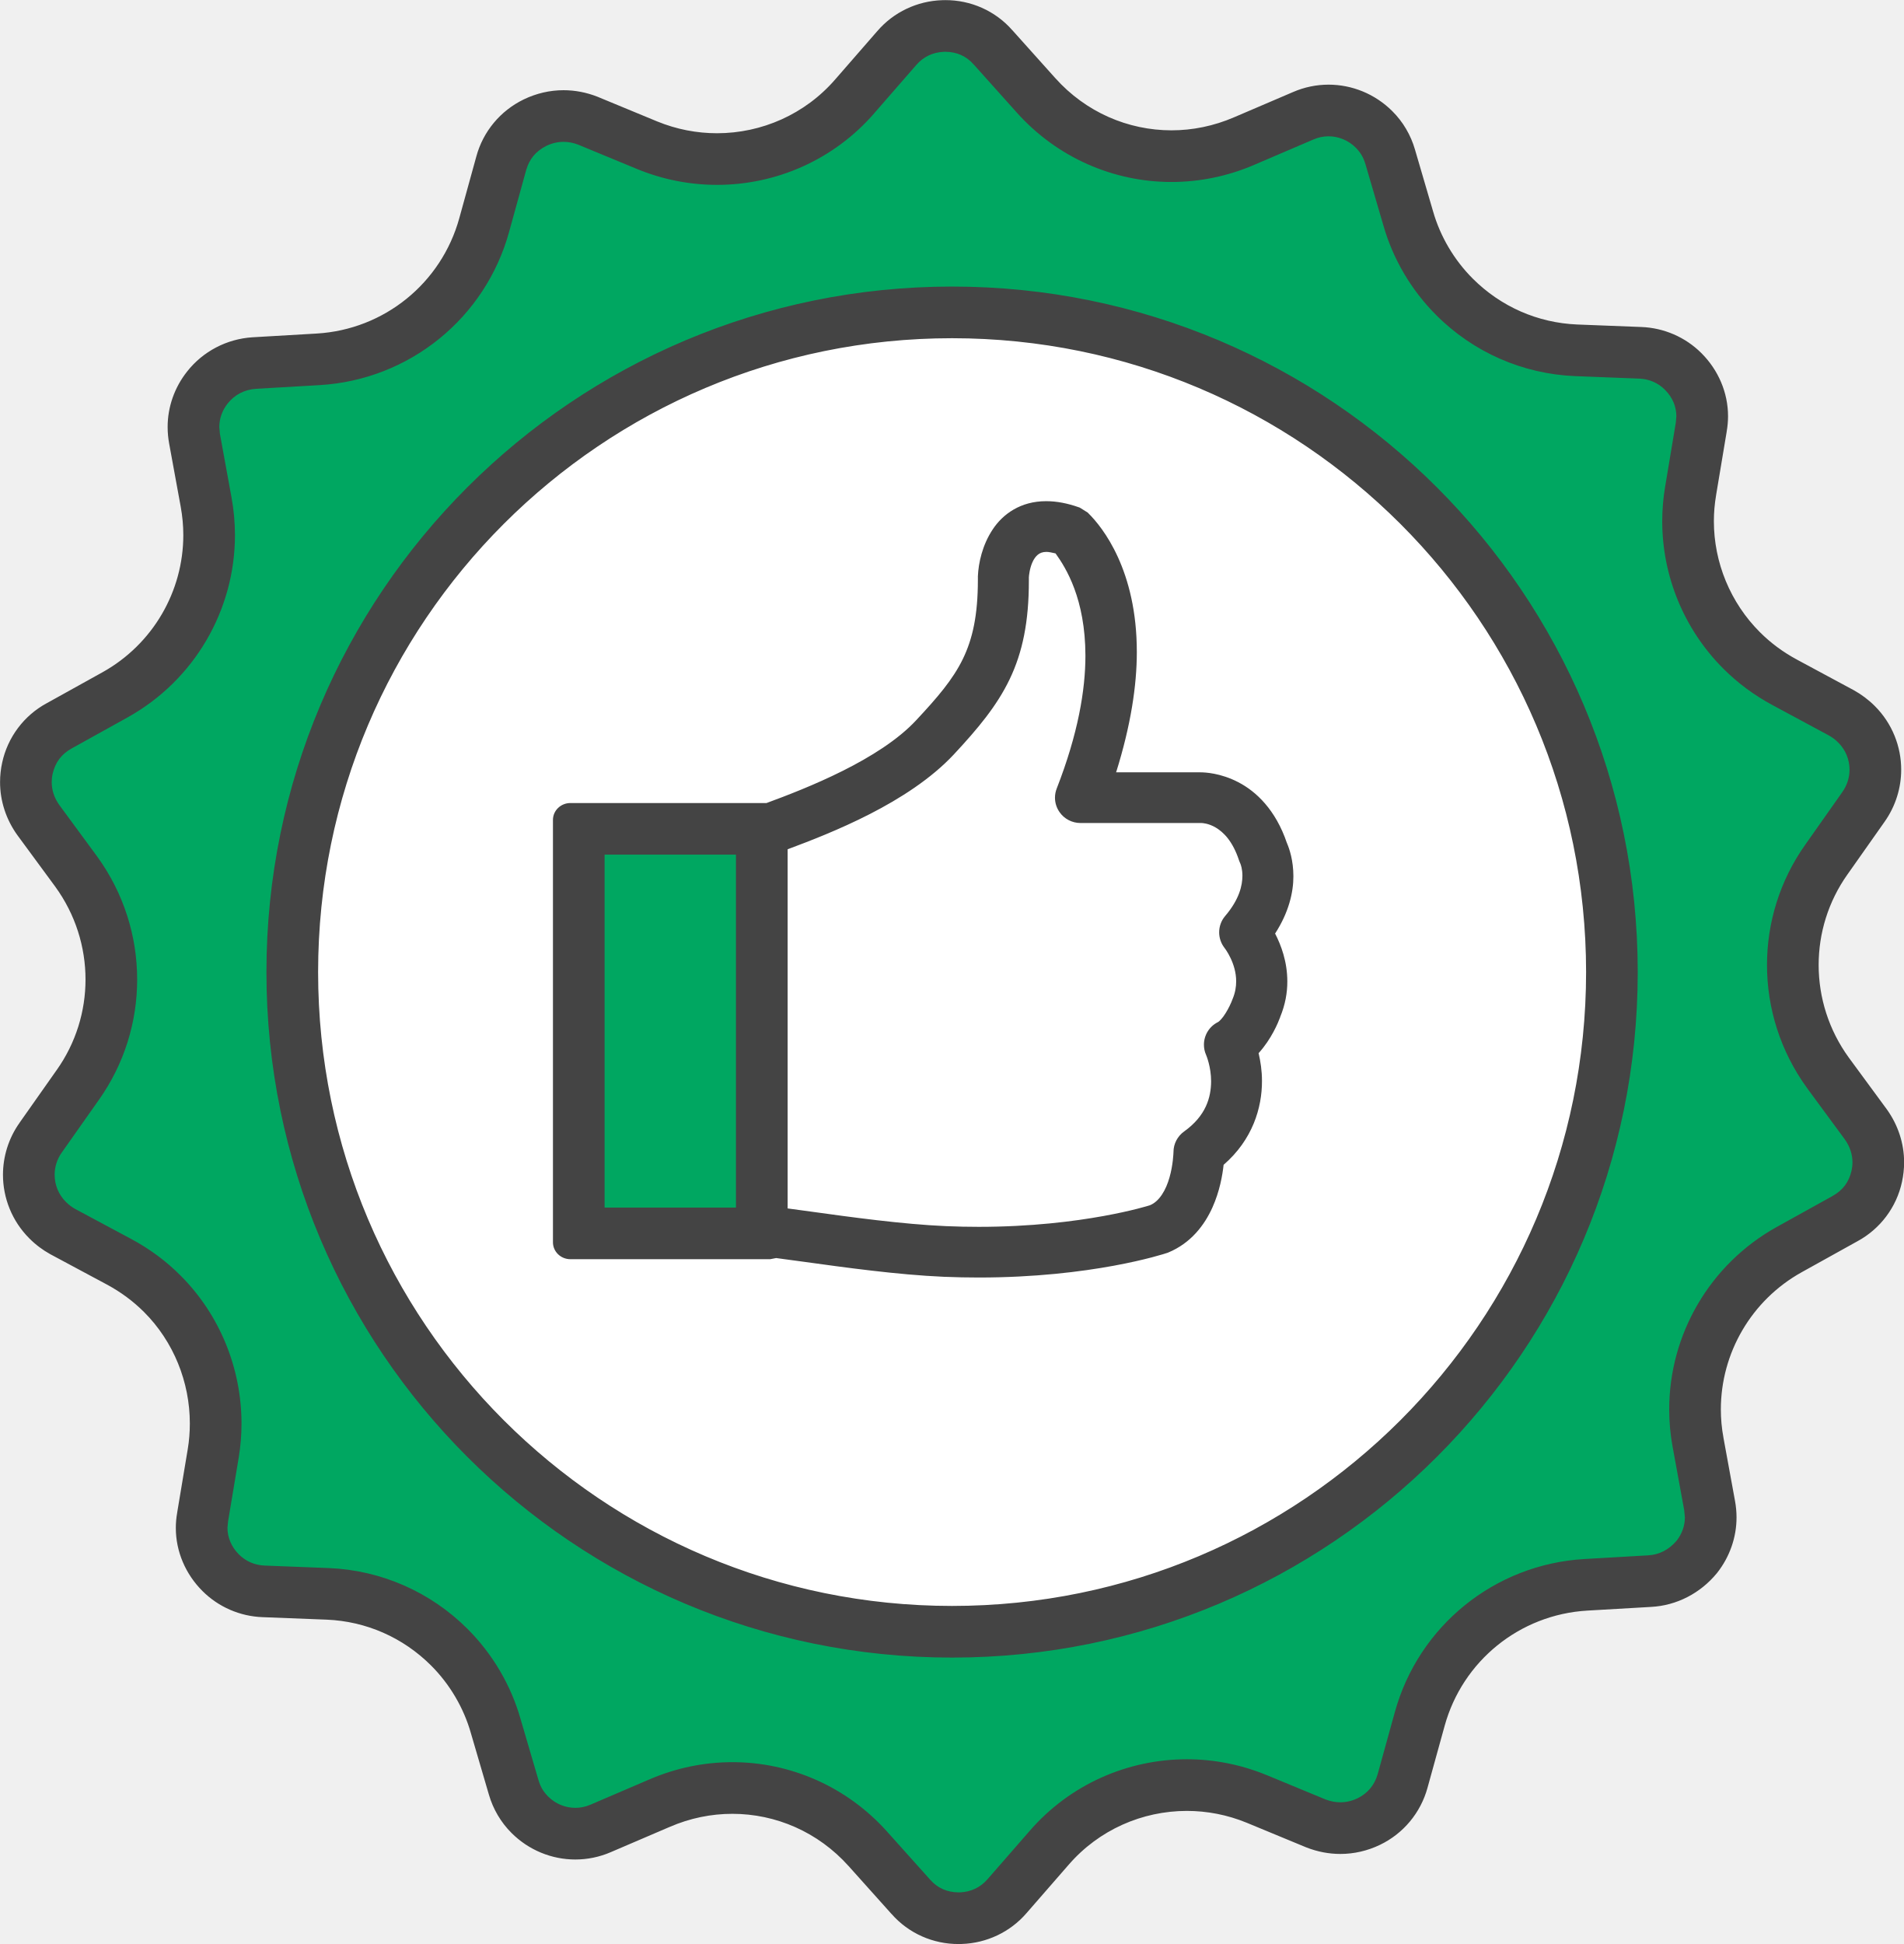
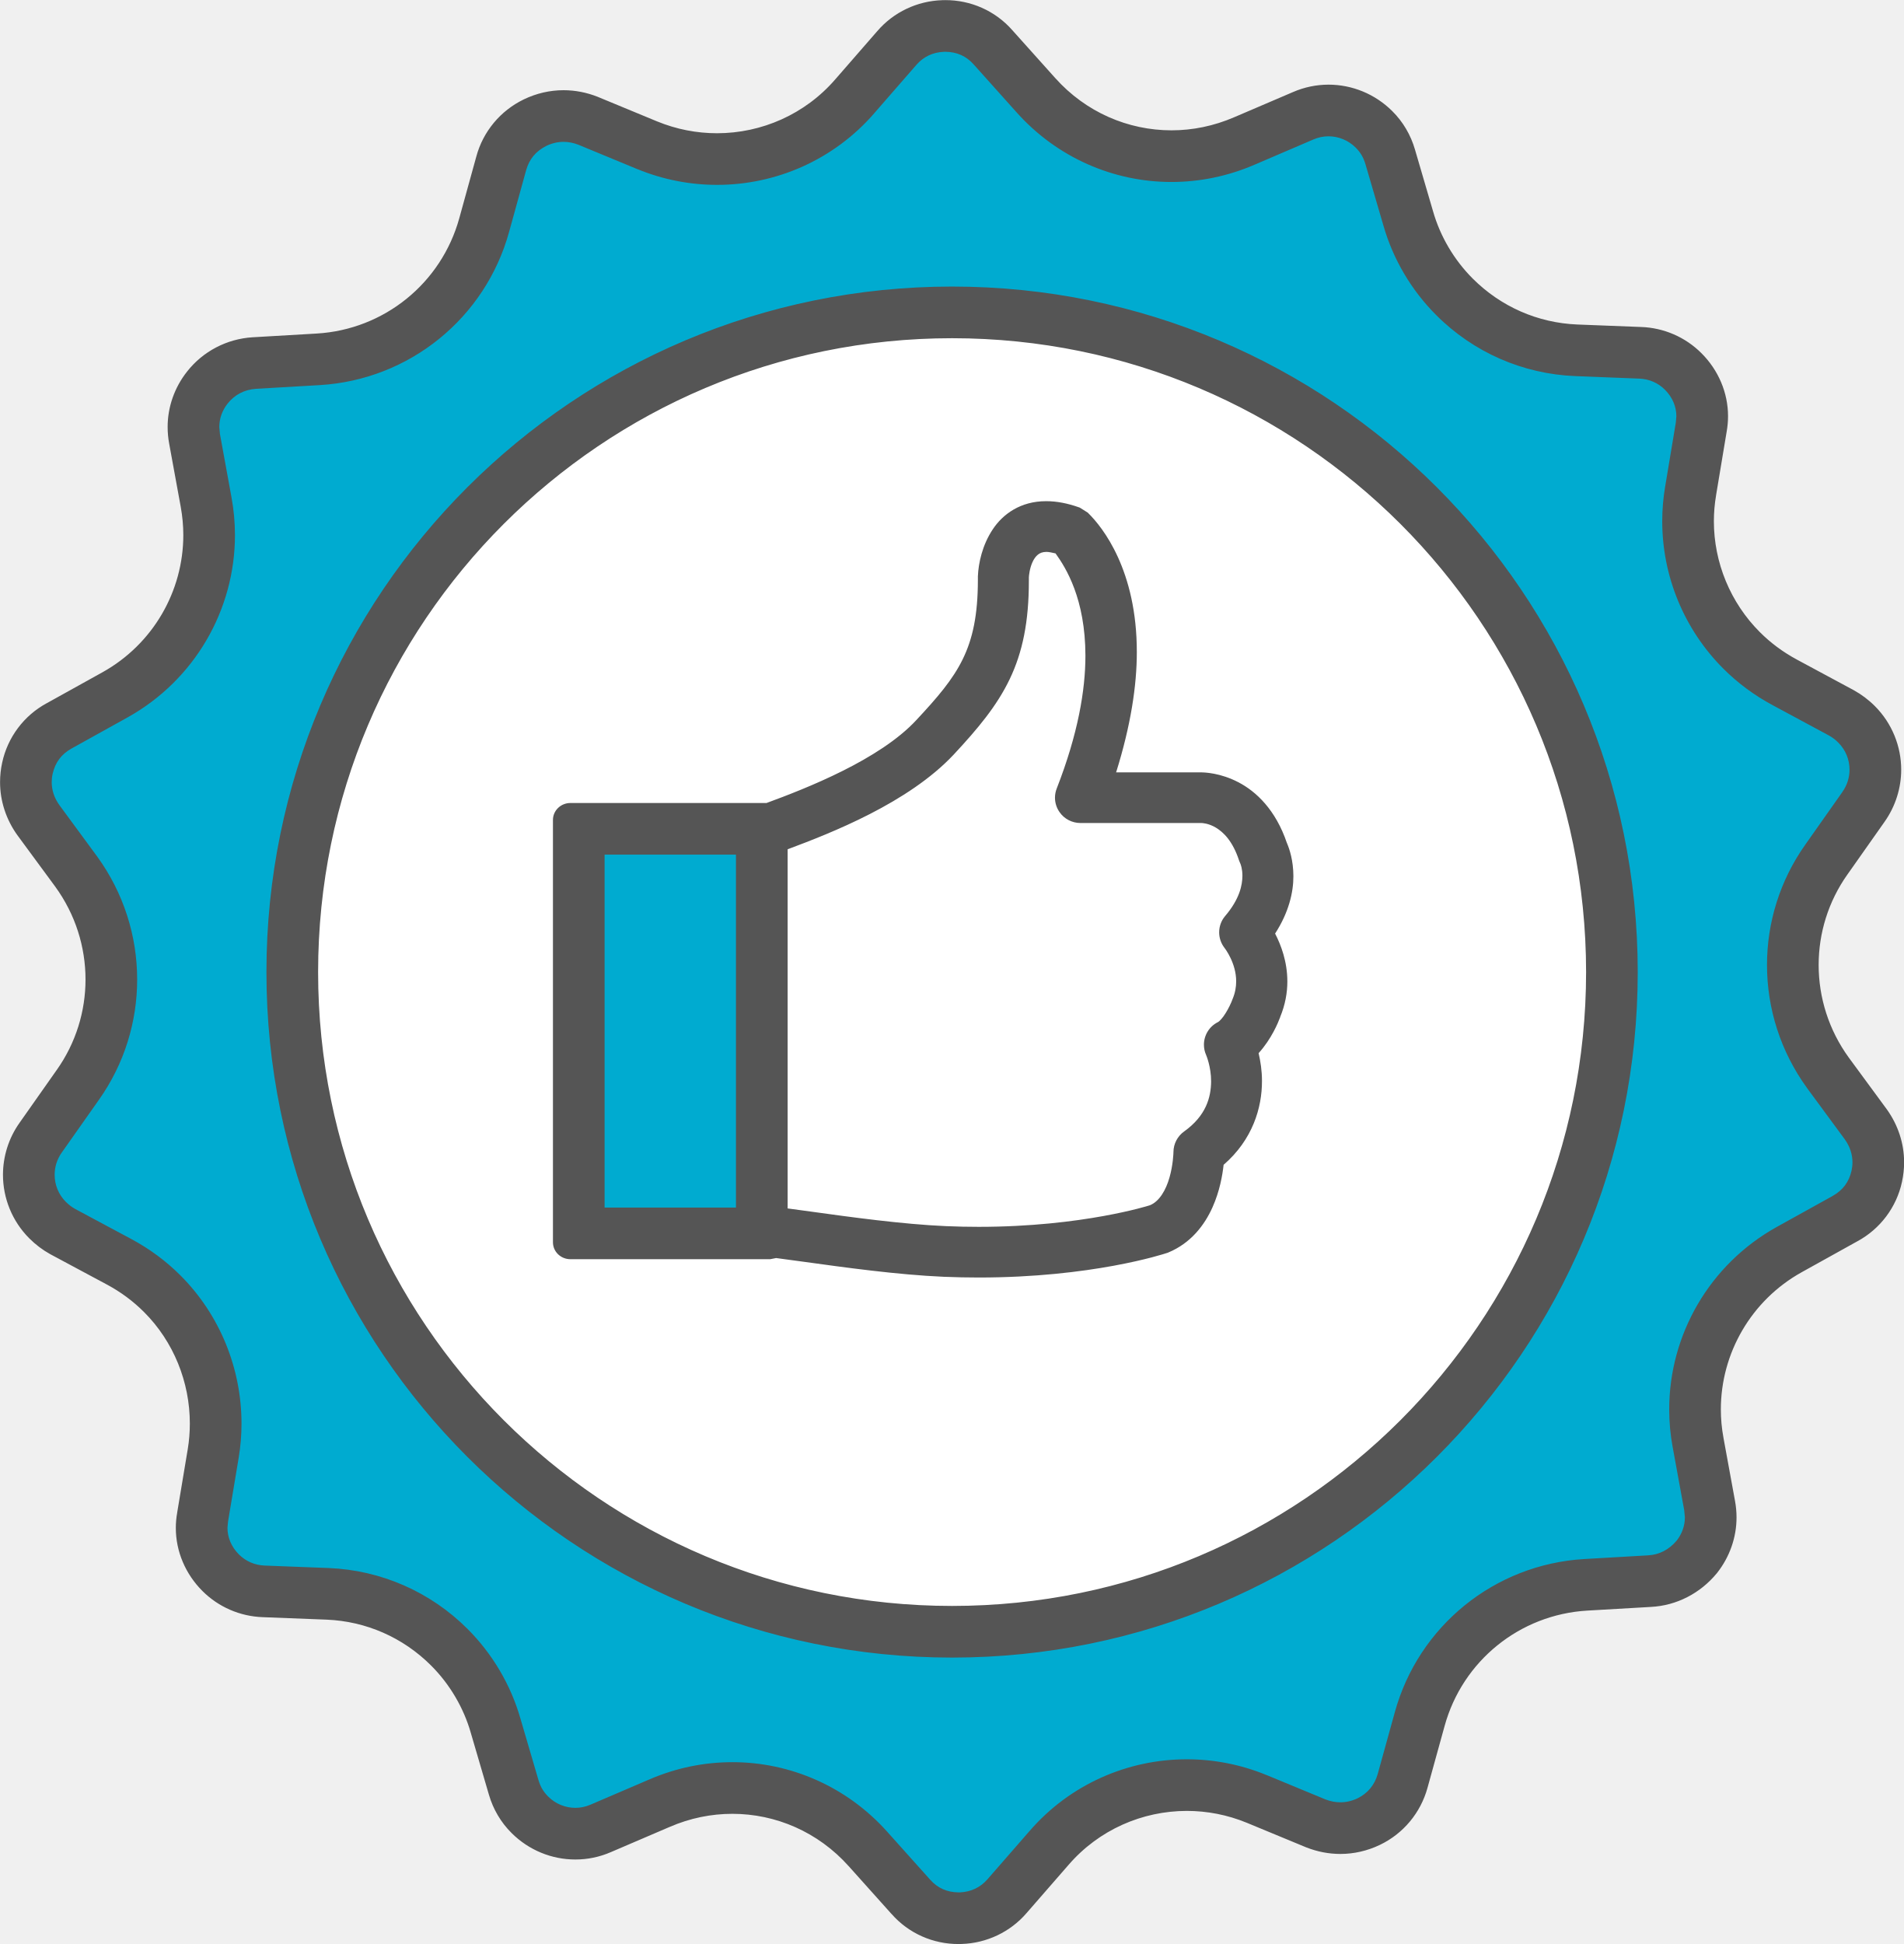
<svg xmlns="http://www.w3.org/2000/svg" preserveAspectRatio="xMidYMid" width="62.781" height="64.094" viewBox="0 0 62.781 64.094">
  <defs>
    <style>
      .cls-1 {
-         fill: #00a761;
+         fill: #00abd0;
      }

      .cls-1, .cls-2, .cls-3 {
        fill-rule: evenodd;
      }

      .cls-2 {
        fill: #fff;
      }

      .cls-3 {
-         fill: #444;
+         fill: #555;
      }
    </style>
  </defs>
  <g>
-     <path d="M54.399,52.130 L52.288,52.252 C49.695,52.406 47.503,54.188 46.817,56.677 L46.253,58.715 C46.089,59.309 45.689,59.791 45.136,60.057 C44.583,60.323 43.968,60.344 43.394,60.118 L41.437,59.309 C39.040,58.326 36.284,58.972 34.593,60.928 L33.210,62.515 C32.821,62.966 32.277,63.222 31.683,63.243 C31.048,63.263 30.454,63.017 30.033,62.536 L28.619,60.959 C26.878,59.012 24.132,58.418 21.744,59.453 L19.808,60.282 C19.009,60.631 18.086,60.446 17.472,59.832 C17.215,59.576 17.041,59.279 16.939,58.931 L16.345,56.902 C16.068,55.929 15.535,55.028 14.819,54.311 C13.742,53.235 12.318,52.611 10.802,52.549 L8.691,52.468 C8.158,52.447 7.656,52.232 7.277,51.853 C6.785,51.361 6.560,50.685 6.683,50.009 L7.031,47.920 C7.349,46.005 6.724,44.028 5.351,42.656 C4.931,42.236 4.459,41.888 3.926,41.601 L2.072,40.607 C1.887,40.505 1.724,40.382 1.570,40.228 C0.842,39.501 0.740,38.354 1.345,37.503 L2.564,35.772 C4.060,33.663 4.039,30.836 2.513,28.736 L1.263,27.036 C0.904,26.534 0.771,25.930 0.904,25.326 C1.037,24.722 1.406,24.230 1.949,23.933 L3.794,22.909 C6.058,21.649 7.267,19.088 6.796,16.548 L6.416,14.469 C6.304,13.865 6.458,13.260 6.837,12.779 C7.216,12.298 7.769,12.010 8.384,11.970 L10.494,11.847 C13.087,11.693 15.279,9.911 15.966,7.422 L16.529,5.384 C16.693,4.790 17.082,4.319 17.646,4.042 C18.199,3.776 18.814,3.756 19.388,3.981 L21.345,4.790 C23.742,5.773 26.499,5.128 28.189,3.172 L29.573,1.584 C29.961,1.134 30.505,0.878 31.100,0.857 C31.734,0.837 32.329,1.082 32.749,1.564 L34.163,3.141 C35.904,5.087 38.650,5.681 41.038,4.646 L42.974,3.817 C43.773,3.469 44.696,3.653 45.310,4.267 C45.567,4.523 45.741,4.820 45.843,5.169 L46.437,7.197 C46.714,8.170 47.247,9.071 47.964,9.788 C49.040,10.864 50.464,11.488 51.980,11.550 L54.091,11.632 C54.624,11.652 55.126,11.867 55.505,12.247 C55.997,12.738 56.222,13.414 56.099,14.090 L55.751,16.179 C55.423,18.105 56.058,20.071 57.432,21.444 C57.851,21.864 58.323,22.212 58.856,22.499 L60.720,23.502 C60.905,23.605 61.069,23.728 61.223,23.882 C61.950,24.609 62.052,25.756 61.448,26.606 L60.229,28.337 C58.733,30.446 58.753,33.274 60.280,35.373 L61.530,37.073 C61.888,37.576 62.021,38.180 61.888,38.784 C61.755,39.388 61.386,39.880 60.843,40.177 L58.999,41.201 C56.735,42.461 55.526,45.022 55.997,47.562 L56.376,49.641 C56.489,50.245 56.335,50.849 55.956,51.331 C55.556,51.812 55.003,52.099 54.399,52.130 Z" class="cls-1" />
+     <path d="M54.399,52.130 L52.288,52.252 C49.696,52.406 47.503,54.188 46.817,56.677 L46.253,58.715 C46.089,59.309 45.689,59.791 45.136,60.057 C44.583,60.324 43.968,60.344 43.394,60.119 L41.437,59.309 C39.040,58.326 36.284,58.972 34.593,60.928 L33.210,62.515 C32.821,62.966 32.277,63.222 31.683,63.242 C31.048,63.263 30.454,63.017 30.034,62.536 L28.619,60.959 C26.878,59.012 24.132,58.418 21.744,59.453 L19.808,60.282 C19.009,60.630 18.086,60.446 17.472,59.832 C17.215,59.576 17.041,59.279 16.939,58.931 L16.345,56.902 C16.068,55.929 15.535,55.028 14.819,54.311 C13.742,53.235 12.318,52.611 10.802,52.549 L8.691,52.468 C8.158,52.447 7.656,52.232 7.277,51.853 C6.785,51.361 6.560,50.685 6.683,50.009 L7.031,47.920 C7.349,46.005 6.724,44.028 5.351,42.655 C4.931,42.235 4.459,41.887 3.926,41.601 L2.072,40.607 C1.887,40.505 1.724,40.382 1.570,40.228 C0.842,39.501 0.740,38.353 1.344,37.503 L2.564,35.773 C4.060,33.663 4.039,30.836 2.513,28.736 L1.263,27.036 C0.904,26.534 0.771,25.930 0.904,25.326 C1.037,24.722 1.406,24.230 1.949,23.933 L3.794,22.909 C6.058,21.649 7.267,19.088 6.796,16.548 L6.416,14.469 C6.304,13.865 6.458,13.260 6.837,12.779 C7.216,12.297 7.769,12.010 8.384,11.970 L10.494,11.847 C13.087,11.693 15.279,9.911 15.966,7.422 L16.529,5.384 C16.693,4.790 17.082,4.319 17.646,4.042 C18.199,3.776 18.814,3.756 19.388,3.981 L21.345,4.790 C23.742,5.773 26.499,5.128 28.189,3.172 L29.573,1.584 C29.961,1.134 30.505,0.878 31.099,0.857 C31.734,0.837 32.329,1.082 32.749,1.564 L34.163,3.141 C35.904,5.087 38.650,5.681 41.038,4.646 L42.974,3.817 C43.773,3.469 44.696,3.653 45.310,4.267 C45.567,4.523 45.741,4.821 45.843,5.169 L46.437,7.197 C46.714,8.170 47.247,9.071 47.964,9.788 C49.040,10.864 50.464,11.489 51.980,11.550 L54.091,11.632 C54.624,11.652 55.126,11.867 55.505,12.247 C55.997,12.738 56.222,13.414 56.099,14.090 L55.751,16.179 C55.423,18.105 56.058,20.071 57.432,21.444 C57.851,21.864 58.323,22.212 58.856,22.499 L60.720,23.502 C60.905,23.605 61.069,23.727 61.223,23.882 C61.950,24.609 62.052,25.756 61.448,26.606 L60.229,28.337 C58.733,30.446 58.753,33.274 60.280,35.373 L61.530,37.073 C61.888,37.575 62.021,38.180 61.888,38.784 C61.755,39.388 61.386,39.879 60.843,40.177 L58.999,41.201 C56.735,42.461 55.526,45.022 55.997,47.562 L56.377,49.641 C56.489,50.245 56.335,50.849 55.956,51.331 C55.556,51.812 55.003,52.099 54.399,52.130 Z" class="cls-1" />
    <path d="M53.154,32.050 C53.154,44.062 43.413,53.800 31.396,53.800 C19.380,53.800 9.638,44.062 9.638,32.050 C9.638,20.038 19.380,10.300 31.396,10.300 C43.413,10.300 53.154,20.038 53.154,32.050 Z" class="cls-2" />
-     <path d="M24.848,40.522 L19.131,40.522 L19.131,27.341 L24.848,27.341 L24.848,40.522 Z" class="cls-1" />
-     <path d="M62.143,27.098 C62.143,27.098 62.143,27.098 62.143,27.098 L62.144,27.096 L62.143,27.098 ZM60.925,28.827 L60.923,28.829 C60.288,29.725 59.972,30.768 59.972,31.815 C59.972,32.887 60.304,33.958 60.969,34.873 L60.966,34.869 L62.220,36.575 L62.223,36.579 C62.587,37.088 62.791,37.696 62.790,38.323 C62.790,38.538 62.766,38.753 62.720,38.967 C62.541,39.801 62.003,40.517 61.253,40.923 L59.413,41.945 C57.747,42.871 56.747,44.618 56.747,46.467 C56.747,46.778 56.775,47.092 56.834,47.405 L56.834,47.409 L57.214,49.486 C57.247,49.667 57.264,49.848 57.264,50.028 C57.265,50.691 57.036,51.335 56.625,51.857 L56.618,51.866 L56.611,51.874 C56.074,52.526 55.291,52.938 54.442,52.980 L54.448,52.980 L52.338,53.102 C50.110,53.235 48.227,54.765 47.638,56.904 L47.074,58.942 C46.849,59.765 46.278,60.455 45.505,60.825 C45.094,61.023 44.647,61.125 44.200,61.125 C43.820,61.125 43.442,61.052 43.083,60.911 L43.079,60.910 L41.114,60.097 C40.471,59.833 39.801,59.706 39.137,59.706 C37.667,59.707 36.236,60.329 35.238,61.484 L35.235,61.487 L33.854,63.072 C33.314,63.701 32.533,64.067 31.713,64.093 L31.708,64.094 L31.609,64.095 C30.777,64.098 29.964,63.748 29.400,63.103 L29.399,63.104 L27.985,61.526 C26.973,60.397 25.581,59.803 24.151,59.802 C23.457,59.802 22.755,59.942 22.083,60.234 L22.080,60.235 L20.148,61.063 C19.770,61.228 19.368,61.308 18.972,61.308 C18.196,61.308 17.436,61.001 16.869,60.434 C16.515,60.082 16.259,59.643 16.122,59.170 L15.526,57.135 C15.290,56.306 14.830,55.526 14.216,54.913 C13.289,53.987 12.071,53.453 10.769,53.400 L8.658,53.318 C7.917,53.291 7.206,52.986 6.675,52.455 C6.121,51.902 5.797,51.156 5.798,50.374 C5.798,50.208 5.813,50.039 5.844,49.869 L5.843,49.869 L6.191,47.781 C6.238,47.500 6.260,47.216 6.260,46.933 C6.261,45.567 5.722,44.229 4.749,43.257 C4.387,42.897 3.987,42.601 3.524,42.351 L1.658,41.351 C1.408,41.213 1.174,41.038 0.967,40.830 C0.396,40.259 0.098,39.498 0.098,38.733 C0.098,38.136 0.280,37.529 0.651,37.010 L0.648,37.013 L1.867,35.282 L1.869,35.280 C2.504,34.384 2.820,33.341 2.820,32.294 C2.820,31.222 2.488,30.151 1.824,29.236 L1.827,29.240 L0.569,27.530 C0.205,27.022 0.001,26.413 0.002,25.786 C0.002,25.573 0.025,25.356 0.072,25.143 C0.252,24.309 0.789,23.592 1.539,23.186 L1.536,23.188 L3.379,22.165 C5.045,21.238 6.045,19.492 6.045,17.643 C6.045,17.331 6.016,17.017 5.958,16.701 L5.578,14.624 C5.545,14.444 5.528,14.262 5.528,14.081 C5.527,13.419 5.755,12.774 6.167,12.253 C6.693,11.581 7.482,11.174 8.328,11.120 L8.315,11.121 L10.443,10.997 C12.673,10.865 14.554,9.334 15.145,7.196 L15.708,5.157 C15.929,4.339 16.500,3.650 17.271,3.278 L17.277,3.275 C17.688,3.077 18.135,2.974 18.583,2.974 C18.961,2.974 19.340,3.047 19.700,3.188 L19.702,3.189 L21.670,4.003 L21.668,4.002 C22.310,4.266 22.981,4.393 23.645,4.393 C25.115,4.392 26.546,3.770 27.545,2.615 L27.547,2.613 L28.930,1.025 L28.928,1.028 C29.467,0.398 30.249,0.032 31.069,0.006 L31.172,0.004 C32.004,0.001 32.818,0.351 33.382,0.996 L33.383,0.996 L34.797,2.573 C35.808,3.702 37.200,4.296 38.630,4.297 C39.324,4.297 40.026,4.156 40.699,3.865 L40.702,3.864 L42.634,3.037 C43.012,2.872 43.413,2.791 43.810,2.791 C44.586,2.791 45.345,3.098 45.913,3.665 C46.267,4.017 46.523,4.455 46.660,4.930 L47.254,6.958 L47.256,6.964 C47.492,7.794 47.952,8.573 48.566,9.186 C49.493,10.112 50.711,10.646 52.013,10.699 L54.124,10.781 C54.865,10.809 55.576,11.113 56.107,11.644 C56.661,12.197 56.985,12.943 56.984,13.725 C56.984,13.894 56.968,14.062 56.939,14.230 L56.939,14.230 L56.938,14.240 C56.938,14.241 56.938,14.241 56.938,14.241 L56.938,14.241 L56.591,16.319 L56.591,16.322 C56.542,16.610 56.517,16.898 56.517,17.184 C56.517,18.545 57.060,19.869 58.034,20.842 C58.395,21.203 58.796,21.499 59.259,21.749 L61.134,22.758 C61.384,22.897 61.618,23.072 61.825,23.279 C62.397,23.851 62.694,24.612 62.694,25.376 C62.694,25.974 62.511,26.579 62.143,27.098 L60.925,28.827 ZM60.620,24.484 C60.519,24.383 60.426,24.313 60.307,24.247 L58.452,23.248 C57.850,22.925 57.308,22.525 56.829,22.046 C55.533,20.750 54.814,18.996 54.814,17.184 C54.814,16.802 54.846,16.418 54.911,16.036 L54.911,16.039 L55.261,13.939 L55.280,13.725 C55.280,13.409 55.155,13.102 54.902,12.849 C54.675,12.622 54.383,12.496 54.058,12.483 L51.946,12.401 C50.217,12.331 48.586,11.616 47.362,10.390 C46.541,9.570 45.936,8.546 45.618,7.430 L45.026,5.409 C44.958,5.185 44.866,5.030 44.708,4.869 C44.461,4.623 44.137,4.494 43.810,4.494 C43.643,4.494 43.476,4.527 43.314,4.598 L43.309,4.600 L41.376,5.428 C40.489,5.812 39.554,6.000 38.630,6.000 C36.726,6.001 34.862,5.200 33.528,3.709 L32.115,2.132 L32.107,2.124 C31.863,1.848 31.551,1.710 31.172,1.707 L31.129,1.708 C30.760,1.723 30.455,1.869 30.217,2.140 L30.215,2.143 L28.831,3.731 L28.834,3.729 C27.503,5.267 25.595,6.096 23.645,6.095 C22.764,6.095 21.872,5.926 21.022,5.578 L21.019,5.577 L19.075,4.773 C18.909,4.707 18.745,4.677 18.583,4.677 C18.393,4.677 18.206,4.719 18.019,4.808 C17.664,4.989 17.457,5.242 17.350,5.611 L16.787,7.649 C16.004,10.488 13.501,12.522 10.543,12.697 L8.440,12.819 C8.055,12.847 7.739,13.014 7.505,13.306 C7.323,13.539 7.232,13.803 7.232,14.081 L7.253,14.313 L7.254,14.316 L7.633,16.393 C7.710,16.810 7.748,17.228 7.748,17.643 C7.748,20.105 6.419,22.422 4.207,23.653 L2.362,24.677 L2.358,24.679 C2.023,24.868 1.823,25.135 1.736,25.511 C1.715,25.603 1.705,25.695 1.705,25.786 C1.706,26.050 1.786,26.302 1.956,26.541 L3.199,28.232 L3.202,28.236 C4.081,29.445 4.524,30.871 4.523,32.294 C4.524,33.684 4.102,35.076 3.259,36.265 L3.260,36.263 L2.041,37.994 L2.038,37.997 C1.878,38.223 1.802,38.477 1.802,38.733 C1.802,39.061 1.927,39.381 2.172,39.626 C2.273,39.726 2.366,39.796 2.485,39.863 L4.330,40.851 C4.932,41.174 5.474,41.574 5.953,42.054 C7.254,43.355 7.963,45.122 7.964,46.933 C7.964,47.307 7.934,47.684 7.871,48.060 L7.520,50.165 L7.501,50.374 C7.502,50.689 7.627,50.997 7.879,51.251 C8.107,51.477 8.399,51.604 8.724,51.617 L10.836,51.699 C12.565,51.768 14.196,52.484 15.421,53.709 C16.240,54.529 16.846,55.553 17.164,56.669 L17.757,58.691 C17.824,58.914 17.916,59.069 18.074,59.230 C18.320,59.476 18.645,59.605 18.972,59.605 C19.139,59.605 19.307,59.572 19.468,59.502 L19.473,59.500 L21.408,58.670 L21.405,58.672 C22.292,58.287 23.227,58.099 24.151,58.099 C26.056,58.098 27.920,58.899 29.254,60.390 L30.668,61.968 L30.675,61.976 C30.919,62.251 31.231,62.389 31.609,62.392 L31.653,62.392 C32.021,62.376 32.327,62.230 32.565,61.959 L32.567,61.956 L33.949,60.371 C35.279,58.832 37.187,58.003 39.137,58.003 C40.018,58.003 40.910,58.173 41.760,58.522 L41.763,58.522 L43.705,59.326 C43.873,59.391 44.038,59.422 44.200,59.422 C44.391,59.421 44.579,59.380 44.766,59.290 C45.100,59.127 45.329,58.853 45.432,58.488 L45.996,56.451 C46.778,53.611 49.281,51.578 52.239,51.402 L54.349,51.280 L54.355,51.279 C54.712,51.259 55.031,51.099 55.292,50.794 C55.470,50.561 55.560,50.302 55.561,50.028 L55.539,49.796 L55.539,49.794 L55.159,47.715 L55.159,47.718 C55.081,47.299 55.044,46.881 55.044,46.467 C55.044,44.004 56.374,41.688 58.585,40.456 L60.430,39.433 L60.434,39.430 C60.770,39.241 60.969,38.975 61.056,38.602 C61.077,38.506 61.087,38.413 61.087,38.323 C61.086,38.060 61.006,37.808 60.837,37.568 L59.593,35.878 L59.591,35.874 C58.710,34.663 58.268,33.238 58.269,31.815 C58.268,30.426 58.690,29.034 59.533,27.846 L60.752,26.116 L60.753,26.113 C60.914,25.886 60.990,25.631 60.990,25.376 C60.990,25.048 60.865,24.728 60.620,24.484 ZM31.396,54.651 C18.909,54.651 8.787,44.533 8.786,32.050 C8.787,19.567 18.909,9.449 31.396,9.448 C43.884,9.449 54.005,19.567 54.006,32.050 C54.005,44.533 43.884,54.651 31.396,54.651 ZM46.179,17.272 C42.393,13.489 37.172,11.151 31.396,11.151 C25.620,11.151 20.399,13.489 16.613,17.272 C12.828,21.057 10.490,26.276 10.490,32.050 C10.490,37.823 12.828,43.043 16.613,46.827 C20.399,50.610 25.620,52.948 31.396,52.948 C37.172,52.948 42.393,50.610 46.179,46.827 C49.964,43.043 52.302,37.823 52.303,32.050 C52.302,26.276 49.964,21.057 46.179,17.272 ZM42.048,30.779 C42.244,31.160 42.451,31.703 42.451,32.360 C42.452,32.727 42.383,33.126 42.214,33.533 L42.216,33.534 L42.210,33.549 L42.209,33.551 L42.209,33.551 C42.151,33.708 41.930,34.254 41.504,34.723 C41.568,34.999 41.615,35.303 41.615,35.637 C41.618,36.523 41.306,37.576 40.350,38.404 C40.311,38.755 40.221,39.273 39.984,39.804 C39.723,40.388 39.272,40.988 38.519,41.298 L38.511,41.301 L38.504,41.304 C38.340,41.360 35.985,42.119 32.280,42.120 L32.279,42.120 C31.906,42.120 31.520,42.112 31.123,42.096 C29.592,42.030 27.823,41.783 26.535,41.605 C26.185,41.556 25.867,41.513 25.594,41.478 L25.397,41.516 L18.810,41.516 C18.491,41.516 18.234,41.266 18.234,40.958 L18.234,27.033 C18.234,26.726 18.491,26.476 18.810,26.476 L25.277,26.476 C26.584,25.995 29.008,25.048 30.217,23.741 C30.914,22.995 31.418,22.408 31.747,21.735 C32.076,21.061 32.246,20.284 32.247,19.113 L32.247,19.011 L32.246,19.007 L32.247,18.999 C32.265,18.564 32.392,17.974 32.733,17.459 C33.068,16.948 33.657,16.524 34.491,16.524 L34.506,16.524 C34.846,16.524 35.206,16.594 35.578,16.726 L35.607,16.736 L35.634,16.753 L35.868,16.899 L35.890,16.922 C36.363,17.388 37.491,18.805 37.488,21.503 C37.488,22.602 37.289,23.922 36.805,25.464 L39.593,25.464 L39.594,25.464 C39.732,25.465 40.248,25.484 40.837,25.791 C41.422,26.094 42.066,26.698 42.436,27.792 L42.437,27.792 L42.446,27.814 L42.446,27.815 L42.446,27.815 C42.516,27.981 42.651,28.362 42.651,28.892 C42.652,29.414 42.502,30.079 42.048,30.779 ZM24.269,28.178 L19.937,28.178 L19.937,39.814 L24.269,39.814 L24.269,28.178 ZM40.902,28.473 L40.902,28.473 L40.898,28.464 L40.894,28.455 L40.861,28.375 L40.858,28.365 C40.647,27.727 40.345,27.438 40.096,27.288 C39.852,27.142 39.643,27.135 39.617,27.135 L39.615,27.135 L35.631,27.135 L35.631,27.135 C35.356,27.135 35.095,27.002 34.938,26.773 C34.840,26.633 34.789,26.467 34.789,26.300 C34.789,26.198 34.808,26.095 34.847,25.996 C35.553,24.187 35.793,22.745 35.793,21.614 C35.789,19.745 35.154,18.727 34.808,18.246 C34.696,18.220 34.586,18.196 34.507,18.196 L34.506,18.196 C34.371,18.198 34.294,18.233 34.222,18.290 C34.151,18.348 34.089,18.438 34.043,18.543 C33.952,18.747 33.929,18.990 33.928,19.038 L33.928,19.146 C33.929,20.498 33.720,21.506 33.297,22.389 C32.874,23.272 32.252,24.017 31.450,24.878 C29.952,26.477 27.399,27.468 25.973,28.001 L25.973,39.842 C26.213,39.873 26.471,39.909 26.768,39.950 C28.032,40.125 29.759,40.364 31.195,40.426 C31.566,40.442 31.926,40.449 32.272,40.449 C33.997,40.449 35.412,40.270 36.396,40.091 C37.343,39.919 37.877,39.751 37.918,39.738 C38.235,39.611 38.451,39.229 38.566,38.819 C38.682,38.415 38.696,38.023 38.697,37.982 C38.697,37.711 38.830,37.459 39.050,37.303 C39.777,36.781 39.933,36.173 39.938,35.656 C39.939,35.173 39.777,34.791 39.771,34.778 C39.723,34.670 39.701,34.557 39.701,34.445 C39.700,34.136 39.874,33.841 40.167,33.697 C40.192,33.691 40.317,33.568 40.411,33.412 C40.509,33.258 40.597,33.073 40.642,32.948 L40.643,32.943 L40.647,32.935 C40.732,32.732 40.764,32.539 40.764,32.356 C40.767,31.759 40.396,31.271 40.382,31.257 L40.383,31.257 C40.264,31.105 40.203,30.922 40.203,30.740 C40.203,30.548 40.269,30.355 40.402,30.200 C40.876,29.643 40.968,29.186 40.970,28.878 C40.971,28.648 40.913,28.499 40.902,28.473 ZM34.847,25.995 L34.847,25.996 L34.847,25.998 L34.847,25.995 ZM45.618,7.430 C45.618,7.430 45.618,7.430 45.618,7.430 L45.620,7.436 L45.618,7.430 ZM41.373,5.429 L41.376,5.428 C41.376,5.427 41.376,5.427 41.376,5.427 L41.373,5.429 ZM17.164,56.669 C17.164,56.669 17.164,56.669 17.164,56.669 L17.160,56.654 L17.164,56.669 ZM33.951,60.368 L33.949,60.371 C33.949,60.371 33.948,60.371 33.948,60.371 L33.951,60.368 ZM59.534,27.845 C59.533,27.845 59.533,27.846 59.533,27.846 L59.532,27.847 L59.534,27.845 ZM61.253,40.923 C61.253,40.923 61.253,40.923 61.253,40.923 L61.257,40.921 L61.253,40.923 ZM57.214,49.488 L57.214,49.486 C57.214,49.486 57.214,49.485 57.214,49.485 L57.214,49.488 ZM33.852,63.074 L33.854,63.072 C33.854,63.072 33.854,63.072 33.854,63.072 L33.852,63.074 ZM20.144,61.065 L20.148,61.063 C20.148,61.063 20.148,61.063 20.148,61.063 L20.144,61.065 ZM5.578,14.622 L5.578,14.624 C5.579,14.624 5.578,14.624 5.579,14.624 L5.578,14.622 Z" class="cls-3" />
+     <path d="M24.848,40.523 L19.131,40.523 L19.131,27.341 L24.848,27.341 L24.848,40.523 Z" class="cls-1" />
+     <path d="M62.142,27.099 C62.143,27.099 62.143,27.098 62.143,27.098 L62.144,27.096 L62.142,27.099 ZM60.925,28.827 L60.923,28.829 C60.288,29.725 59.972,30.768 59.972,31.815 C59.972,32.887 60.304,33.958 60.969,34.873 L60.966,34.869 L62.220,36.575 L62.223,36.579 C62.587,37.088 62.791,37.696 62.790,38.323 C62.790,38.538 62.766,38.753 62.720,38.967 C62.541,39.801 62.003,40.517 61.253,40.923 L59.413,41.945 C57.747,42.871 56.747,44.618 56.747,46.467 C56.747,46.778 56.775,47.092 56.834,47.406 L56.834,47.409 L57.214,49.486 C57.247,49.666 57.264,49.848 57.264,50.028 C57.265,50.691 57.036,51.335 56.625,51.857 L56.618,51.866 L56.611,51.874 C56.074,52.526 55.291,52.938 54.442,52.980 L54.448,52.980 L52.338,53.102 C50.109,53.235 48.227,54.765 47.638,56.904 L47.074,58.942 C46.849,59.765 46.278,60.455 45.505,60.825 C45.093,61.023 44.647,61.125 44.200,61.125 C43.820,61.125 43.442,61.052 43.083,60.911 L43.079,60.910 L41.114,60.097 C40.471,59.833 39.801,59.706 39.137,59.706 C37.667,59.707 36.236,60.329 35.238,61.484 L35.235,61.487 L33.854,63.072 C33.314,63.701 32.533,64.067 31.713,64.093 L31.708,64.093 L31.609,64.095 C30.777,64.098 29.964,63.748 29.400,63.103 L29.399,63.104 L27.985,61.526 C26.973,60.397 25.581,59.803 24.151,59.802 C23.457,59.802 22.755,59.942 22.083,60.234 L22.080,60.235 L20.148,61.063 C19.770,61.228 19.368,61.309 18.972,61.308 C18.196,61.309 17.436,61.001 16.869,60.434 C16.515,60.083 16.259,59.644 16.122,59.170 L15.526,57.135 C15.290,56.306 14.830,55.526 14.216,54.913 C13.289,53.987 12.071,53.453 10.769,53.400 L8.658,53.318 C7.917,53.291 7.206,52.986 6.675,52.455 C6.121,51.902 5.797,51.157 5.798,50.374 C5.798,50.208 5.813,50.039 5.844,49.869 L5.843,49.869 L6.191,47.781 C6.238,47.499 6.260,47.216 6.260,46.933 C6.261,45.567 5.722,44.229 4.749,43.258 C4.387,42.897 3.987,42.600 3.524,42.351 L1.658,41.351 C1.408,41.213 1.174,41.037 0.967,40.830 C0.396,40.259 0.098,39.498 0.098,38.734 C0.098,38.136 0.280,37.529 0.651,37.010 L0.648,37.014 L1.867,35.282 L1.869,35.280 C2.504,34.384 2.820,33.341 2.820,32.294 C2.820,31.222 2.488,30.151 1.824,29.236 L1.827,29.240 L0.569,27.531 C0.205,27.022 0.001,26.413 0.002,25.786 C0.002,25.573 0.025,25.356 0.072,25.143 C0.252,24.308 0.789,23.592 1.539,23.186 L1.536,23.188 L3.379,22.165 C5.045,21.238 6.045,19.492 6.045,17.643 C6.045,17.331 6.016,17.017 5.958,16.701 L5.578,14.623 C5.545,14.444 5.528,14.263 5.528,14.081 C5.527,13.419 5.755,12.774 6.167,12.253 C6.693,11.581 7.482,11.173 8.328,11.120 L8.315,11.121 L10.443,10.997 C12.673,10.865 14.554,9.334 15.145,7.196 L15.708,5.157 C15.929,4.339 16.500,3.650 17.271,3.278 L17.277,3.275 C17.688,3.077 18.135,2.974 18.583,2.974 C18.961,2.974 19.340,3.047 19.700,3.188 L19.702,3.189 L21.670,4.003 L21.668,4.002 C22.310,4.266 22.981,4.393 23.645,4.393 C25.115,4.392 26.546,3.770 27.545,2.615 L27.547,2.613 L28.930,1.025 L28.928,1.028 C29.467,0.398 30.249,0.032 31.069,0.006 L31.172,0.004 C32.004,0.001 32.818,0.351 33.383,0.996 L33.383,0.996 L34.797,2.573 C35.808,3.702 37.200,4.296 38.630,4.297 C39.324,4.297 40.026,4.156 40.699,3.865 L40.702,3.864 L42.634,3.037 C43.012,2.872 43.413,2.791 43.810,2.791 C44.586,2.791 45.345,3.098 45.913,3.665 C46.267,4.016 46.523,4.455 46.660,4.930 L47.254,6.958 L47.256,6.964 C47.492,7.794 47.952,8.573 48.566,9.186 C49.493,10.112 50.711,10.646 52.013,10.699 L54.124,10.781 C54.865,10.808 55.576,11.113 56.107,11.645 C56.661,12.197 56.985,12.943 56.984,13.725 C56.984,13.894 56.968,14.062 56.939,14.230 L56.939,14.230 L56.938,14.240 L56.938,14.241 L56.937,14.241 L56.591,16.319 L56.591,16.322 C56.542,16.610 56.517,16.898 56.517,17.184 C56.517,18.545 57.060,19.869 58.034,20.842 C58.395,21.203 58.796,21.499 59.259,21.749 L61.134,22.758 C61.384,22.897 61.618,23.072 61.825,23.279 C62.396,23.851 62.694,24.612 62.694,25.376 C62.694,25.973 62.511,26.579 62.143,27.098 L60.925,28.827 ZM60.620,24.484 C60.519,24.383 60.426,24.313 60.307,24.247 L58.452,23.248 C57.850,22.925 57.308,22.524 56.829,22.046 C55.533,20.750 54.814,18.996 54.814,17.184 C54.814,16.802 54.846,16.418 54.911,16.036 L54.911,16.039 L55.261,13.939 L55.280,13.725 C55.280,13.410 55.155,13.102 54.903,12.849 C54.675,12.622 54.383,12.496 54.058,12.483 L51.946,12.400 C50.217,12.331 48.586,11.616 47.362,10.390 C46.541,9.570 45.936,8.546 45.618,7.430 L45.026,5.409 C44.958,5.185 44.866,5.030 44.708,4.869 C44.461,4.623 44.137,4.494 43.810,4.494 C43.643,4.494 43.476,4.527 43.314,4.597 L43.309,4.599 L41.376,5.428 C40.489,5.812 39.554,6.000 38.630,6.000 C36.726,6.001 34.862,5.200 33.528,3.709 L32.115,2.132 L32.107,2.123 C31.863,1.848 31.551,1.710 31.172,1.707 L31.129,1.708 C30.760,1.723 30.455,1.868 30.217,2.140 L30.215,2.143 L28.831,3.731 L28.834,3.729 C27.503,5.267 25.595,6.096 23.645,6.095 C22.764,6.095 21.872,5.926 21.022,5.577 L21.019,5.577 L19.075,4.773 C18.909,4.708 18.745,4.677 18.583,4.677 C18.393,4.677 18.206,4.720 18.019,4.808 C17.664,4.989 17.457,5.242 17.350,5.611 L16.787,7.649 C16.004,10.487 13.501,12.522 10.543,12.697 L8.440,12.819 C8.055,12.847 7.738,13.014 7.505,13.307 C7.323,13.539 7.232,13.803 7.232,14.081 L7.253,14.314 L7.254,14.316 L7.633,16.393 C7.710,16.810 7.748,17.228 7.748,17.643 C7.748,20.105 6.419,22.421 4.207,23.653 L2.362,24.677 L2.358,24.679 C2.023,24.868 1.823,25.135 1.736,25.511 C1.715,25.603 1.705,25.695 1.705,25.786 C1.706,26.050 1.786,26.302 1.956,26.541 L3.199,28.232 L3.202,28.236 C4.081,29.445 4.524,30.871 4.523,32.294 C4.524,33.684 4.102,35.076 3.259,36.265 L3.260,36.263 L2.041,37.994 L2.038,37.997 C1.878,38.223 1.802,38.477 1.802,38.734 C1.802,39.061 1.927,39.381 2.172,39.626 C2.273,39.726 2.366,39.796 2.485,39.863 L4.330,40.851 C4.932,41.174 5.474,41.574 5.953,42.053 C7.254,43.356 7.963,45.122 7.964,46.933 C7.964,47.307 7.934,47.684 7.871,48.060 L7.520,50.165 L7.501,50.374 C7.502,50.689 7.627,50.997 7.879,51.251 C8.107,51.477 8.399,51.603 8.724,51.617 L10.836,51.698 C12.565,51.768 14.196,52.483 15.421,53.709 C16.240,54.529 16.846,55.553 17.164,56.669 L17.757,58.691 C17.824,58.914 17.916,59.069 18.074,59.230 C18.320,59.476 18.645,59.605 18.972,59.605 C19.139,59.605 19.307,59.572 19.468,59.502 L19.473,59.500 L21.408,58.670 L21.405,58.672 C22.292,58.286 23.227,58.099 24.151,58.099 C26.056,58.098 27.920,58.899 29.254,60.390 L30.668,61.968 L30.675,61.976 C30.919,62.250 31.231,62.389 31.609,62.392 L31.653,62.392 C32.021,62.376 32.327,62.230 32.565,61.959 L32.567,61.956 L33.949,60.371 C35.279,58.832 37.187,58.003 39.137,58.004 C40.018,58.004 40.910,58.173 41.760,58.522 L41.763,58.522 L43.705,59.326 C43.873,59.391 44.038,59.422 44.200,59.422 C44.391,59.422 44.579,59.380 44.766,59.291 C45.100,59.127 45.329,58.853 45.432,58.488 L45.996,56.451 C46.778,53.612 49.281,51.578 52.239,51.402 L54.349,51.280 L54.355,51.279 C54.712,51.259 55.031,51.099 55.292,50.793 C55.470,50.561 55.560,50.302 55.561,50.028 L55.539,49.796 L55.539,49.793 L55.159,47.715 L55.159,47.718 C55.081,47.299 55.044,46.881 55.044,46.467 C55.044,44.004 56.374,41.688 58.585,40.456 L60.430,39.433 L60.434,39.430 C60.770,39.241 60.969,38.975 61.056,38.602 C61.077,38.506 61.087,38.413 61.087,38.323 C61.086,38.060 61.006,37.808 60.837,37.568 L59.593,35.878 L59.591,35.874 C58.710,34.664 58.268,33.238 58.269,31.815 C58.268,30.426 58.690,29.035 59.533,27.846 L60.752,26.116 L60.753,26.113 C60.914,25.886 60.990,25.631 60.990,25.376 C60.990,25.048 60.865,24.728 60.620,24.484 ZM31.396,54.651 C18.909,54.650 8.787,44.532 8.786,32.050 C8.787,19.567 18.909,9.449 31.396,9.448 C43.884,9.449 54.005,19.567 54.006,32.050 C54.005,44.532 43.884,54.650 31.396,54.651 ZM46.179,17.272 C42.393,13.489 37.172,11.151 31.396,11.151 C25.620,11.151 20.399,13.489 16.613,17.272 C12.828,21.057 10.490,26.276 10.490,32.050 C10.490,37.823 12.828,43.043 16.613,46.827 C20.399,50.610 25.620,52.948 31.396,52.948 C37.172,52.948 42.393,50.610 46.179,46.827 C49.964,43.043 52.302,37.823 52.303,32.050 C52.302,26.276 49.964,21.057 46.179,17.272 ZM42.048,30.780 C42.244,31.160 42.451,31.703 42.452,32.360 C42.452,32.727 42.383,33.126 42.214,33.533 L42.216,33.534 L42.210,33.549 L42.209,33.551 L42.209,33.551 C42.151,33.708 41.930,34.254 41.504,34.723 C41.568,34.999 41.615,35.303 41.615,35.637 C41.618,36.523 41.306,37.576 40.350,38.404 C40.311,38.755 40.221,39.273 39.984,39.804 C39.723,40.388 39.272,40.988 38.519,41.298 L38.511,41.301 L38.504,41.304 C38.340,41.360 35.985,42.119 32.280,42.120 L32.279,42.120 C31.906,42.120 31.520,42.112 31.123,42.096 C29.592,42.030 27.823,41.783 26.535,41.605 C26.185,41.556 25.867,41.513 25.594,41.478 L25.397,41.516 L18.810,41.516 C18.491,41.516 18.234,41.267 18.234,40.958 L18.234,27.033 C18.234,26.726 18.491,26.475 18.810,26.475 L25.277,26.475 C26.584,25.995 29.008,25.048 30.217,23.741 C30.914,22.995 31.418,22.408 31.747,21.734 C32.076,21.061 32.246,20.284 32.247,19.113 L32.247,19.011 L32.246,19.007 L32.247,18.999 C32.265,18.564 32.392,17.974 32.733,17.459 C33.068,16.948 33.657,16.524 34.491,16.524 L34.506,16.524 C34.846,16.524 35.206,16.594 35.578,16.726 L35.607,16.736 L35.634,16.753 L35.868,16.900 L35.890,16.922 C36.363,17.387 37.491,18.805 37.488,21.503 C37.488,22.602 37.289,23.922 36.805,25.465 L39.593,25.465 L39.594,25.465 C39.732,25.465 40.248,25.484 40.837,25.791 C41.422,26.094 42.066,26.698 42.436,27.792 L42.437,27.792 L42.446,27.815 L42.447,27.815 L42.446,27.815 C42.516,27.981 42.651,28.362 42.651,28.892 C42.652,29.414 42.502,30.079 42.048,30.780 ZM24.269,28.178 L19.937,28.178 L19.937,39.814 L24.269,39.814 L24.269,28.178 ZM40.902,28.473 L40.902,28.473 L40.898,28.464 L40.894,28.455 L40.861,28.375 L40.858,28.365 C40.647,27.727 40.345,27.438 40.096,27.288 C39.852,27.142 39.643,27.135 39.617,27.135 L39.615,27.135 L35.631,27.135 L35.631,27.135 C35.356,27.135 35.095,27.003 34.938,26.773 C34.840,26.633 34.789,26.467 34.789,26.300 C34.789,26.198 34.808,26.095 34.847,25.996 C35.553,24.187 35.793,22.745 35.793,21.614 C35.789,19.745 35.154,18.727 34.808,18.246 C34.696,18.220 34.586,18.196 34.507,18.196 L34.506,18.196 C34.371,18.198 34.294,18.233 34.222,18.290 C34.151,18.348 34.089,18.438 34.043,18.543 C33.951,18.747 33.929,18.990 33.928,19.039 L33.928,19.146 C33.929,20.498 33.720,21.506 33.297,22.389 C32.874,23.272 32.252,24.017 31.450,24.878 C29.952,26.476 27.399,27.468 25.973,28.001 L25.973,39.842 C26.213,39.873 26.471,39.908 26.768,39.950 C28.032,40.125 29.759,40.364 31.195,40.426 C31.566,40.442 31.926,40.449 32.272,40.449 C33.997,40.449 35.412,40.270 36.396,40.091 C37.343,39.919 37.877,39.751 37.918,39.738 C38.235,39.611 38.451,39.228 38.566,38.819 C38.682,38.415 38.696,38.023 38.696,37.982 C38.697,37.711 38.830,37.459 39.050,37.303 C39.777,36.782 39.933,36.173 39.938,35.655 C39.939,35.173 39.777,34.791 39.771,34.778 C39.723,34.670 39.701,34.557 39.701,34.445 C39.700,34.136 39.874,33.841 40.167,33.697 C40.192,33.691 40.317,33.568 40.411,33.412 C40.509,33.258 40.597,33.073 40.642,32.949 L40.643,32.944 L40.647,32.935 C40.732,32.732 40.764,32.539 40.764,32.356 C40.767,31.759 40.396,31.271 40.382,31.257 L40.383,31.257 C40.264,31.105 40.203,30.922 40.203,30.740 C40.203,30.548 40.269,30.355 40.402,30.200 C40.876,29.643 40.968,29.186 40.970,28.878 C40.971,28.648 40.913,28.499 40.902,28.473 ZM34.847,25.996 L34.847,25.996 L34.847,25.998 L34.847,25.996 ZM45.618,7.430 C45.618,7.430 45.618,7.430 45.618,7.430 L45.620,7.436 L45.618,7.430 ZM41.373,5.429 L41.376,5.428 C41.376,5.427 41.376,5.427 41.376,5.427 L41.373,5.429 ZM17.164,56.669 C17.164,56.669 17.164,56.669 17.164,56.669 L17.160,56.654 L17.164,56.669 ZM33.951,60.368 L33.949,60.371 C33.949,60.371 33.949,60.371 33.948,60.371 L33.951,60.368 ZM59.534,27.845 C59.533,27.845 59.533,27.846 59.533,27.846 L59.532,27.847 L59.534,27.845 ZM61.253,40.924 C61.253,40.924 61.253,40.923 61.253,40.923 L61.257,40.921 L61.253,40.924 ZM57.214,49.488 L57.214,49.486 C57.214,49.486 57.214,49.485 57.214,49.485 L57.214,49.488 ZM33.852,63.075 L33.854,63.072 C33.854,63.072 33.854,63.072 33.854,63.072 L33.852,63.075 ZM20.144,61.065 L20.148,61.063 L20.148,61.063 L20.144,61.065 ZM5.578,14.622 L5.578,14.623 C5.578,14.624 5.578,14.624 5.579,14.624 L5.578,14.622 Z" class="cls-3" />
  </g>
</svg>
